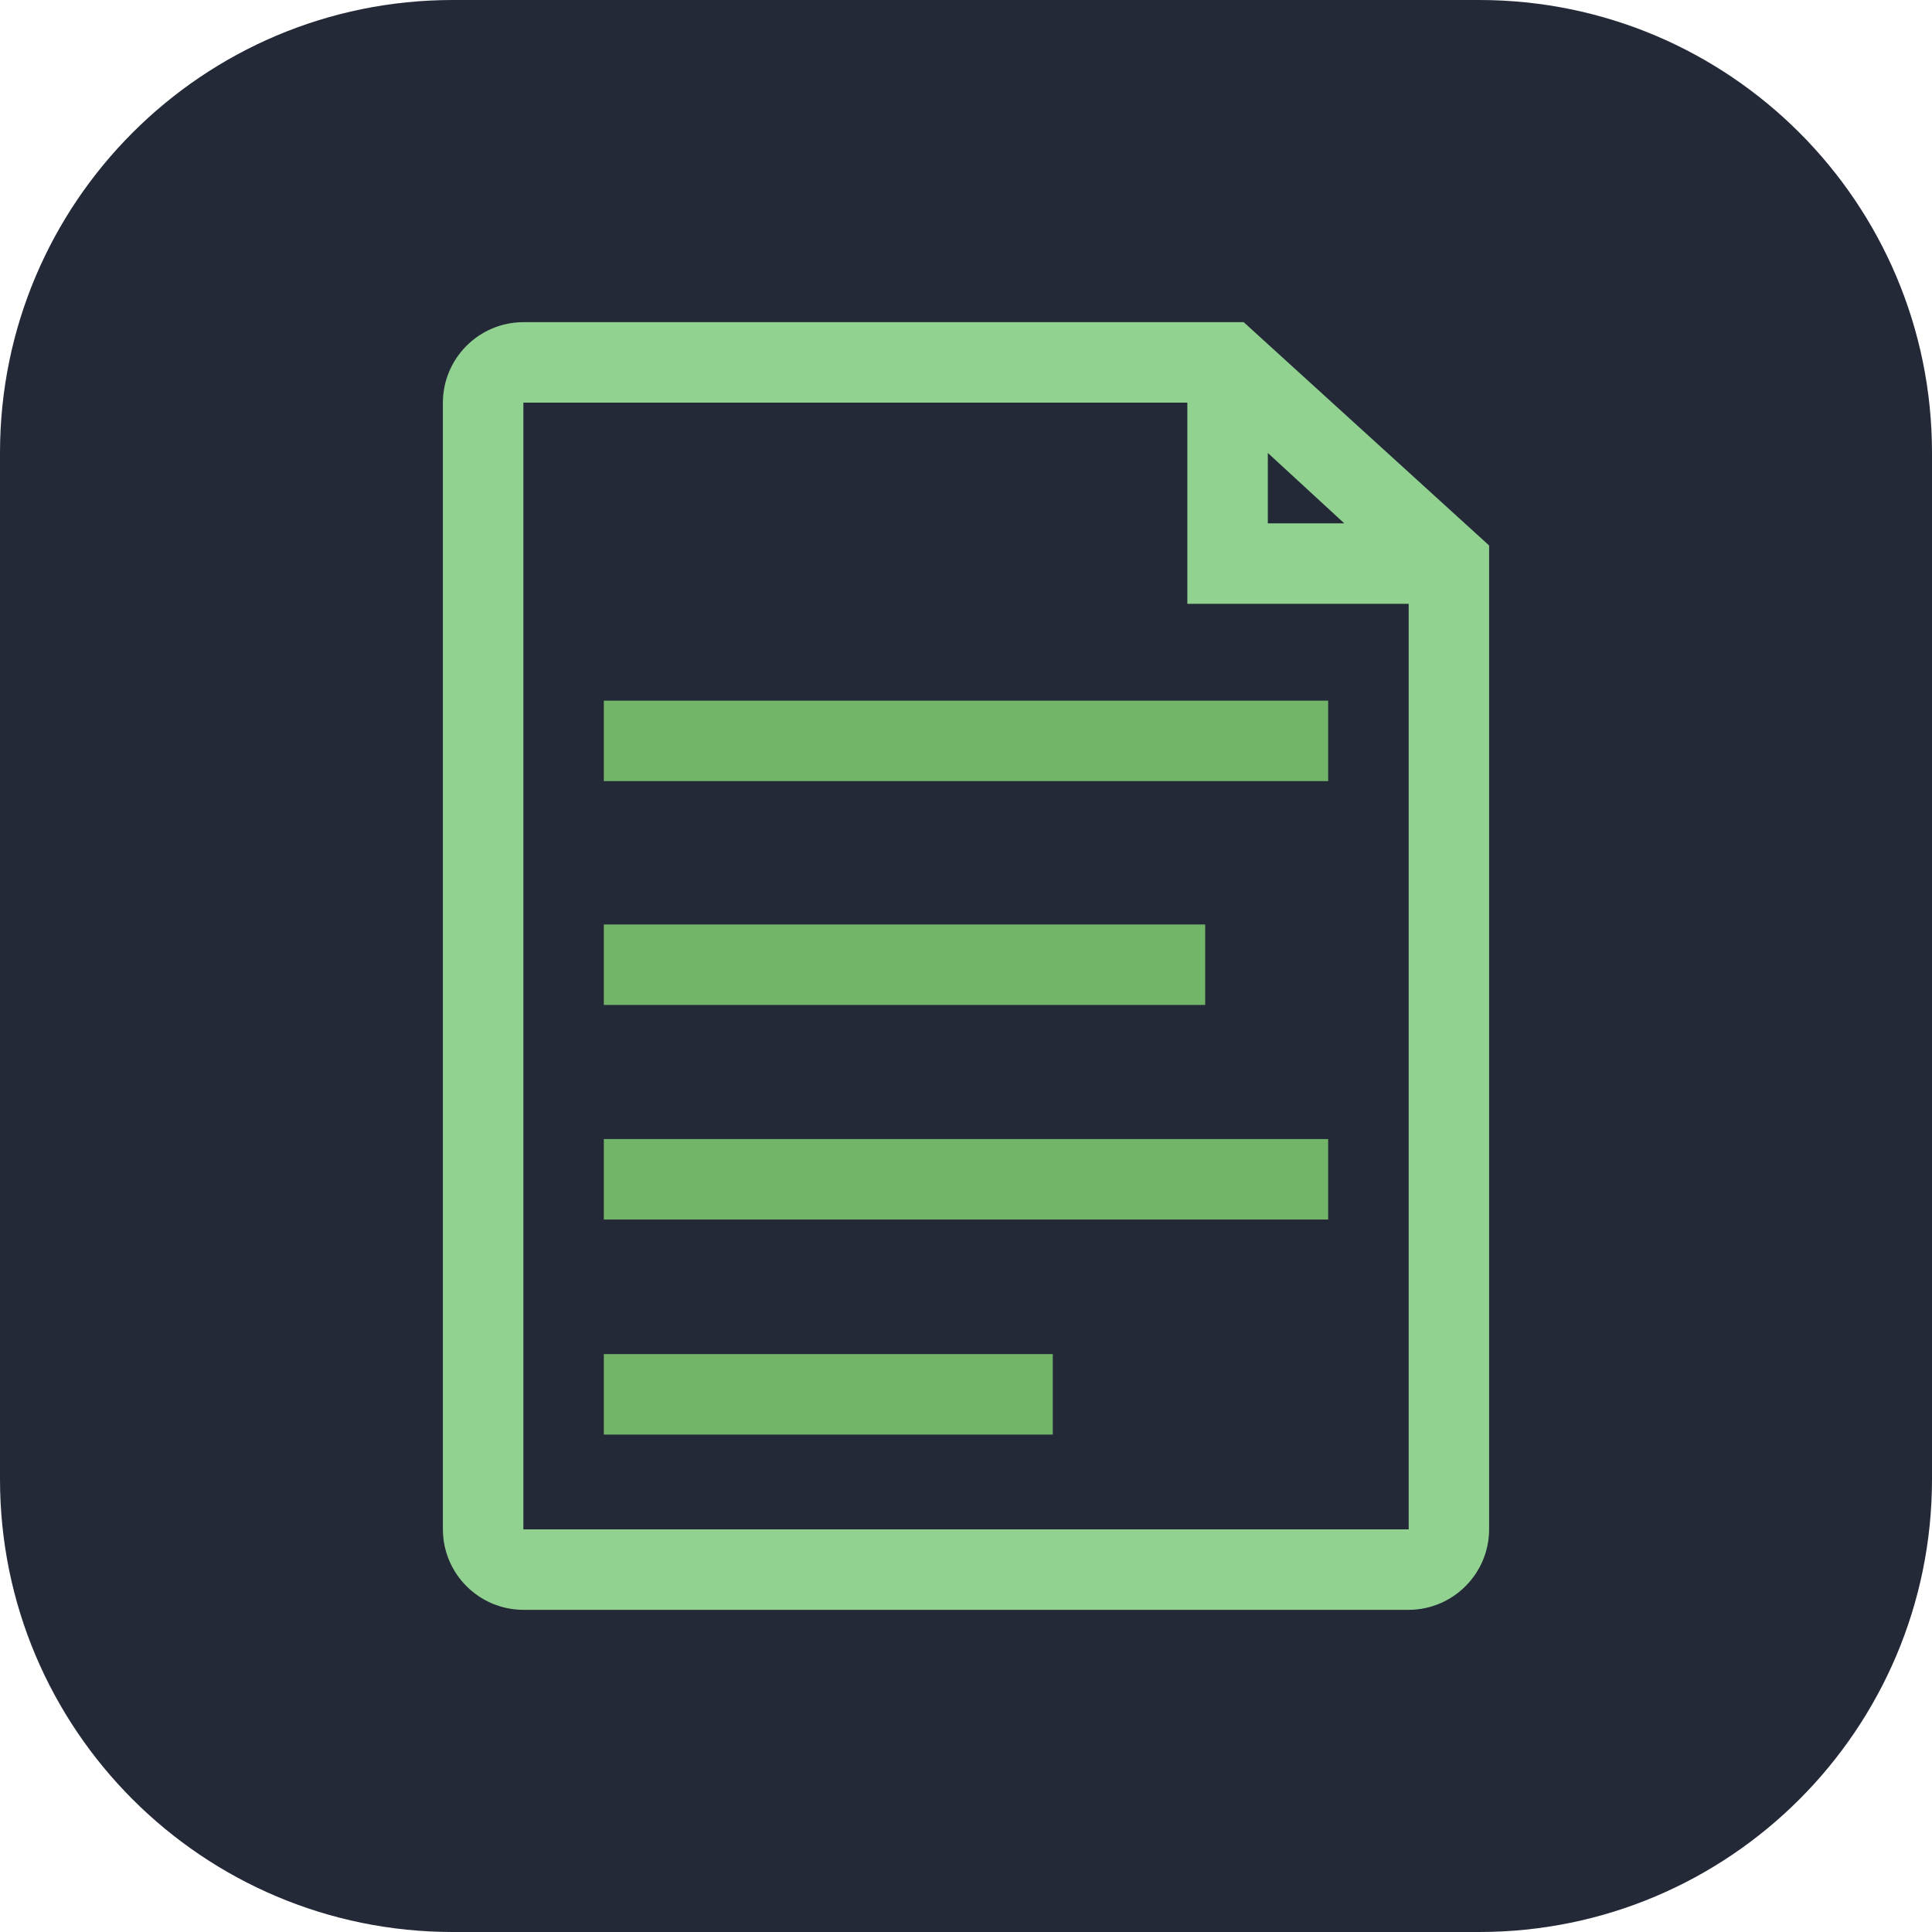
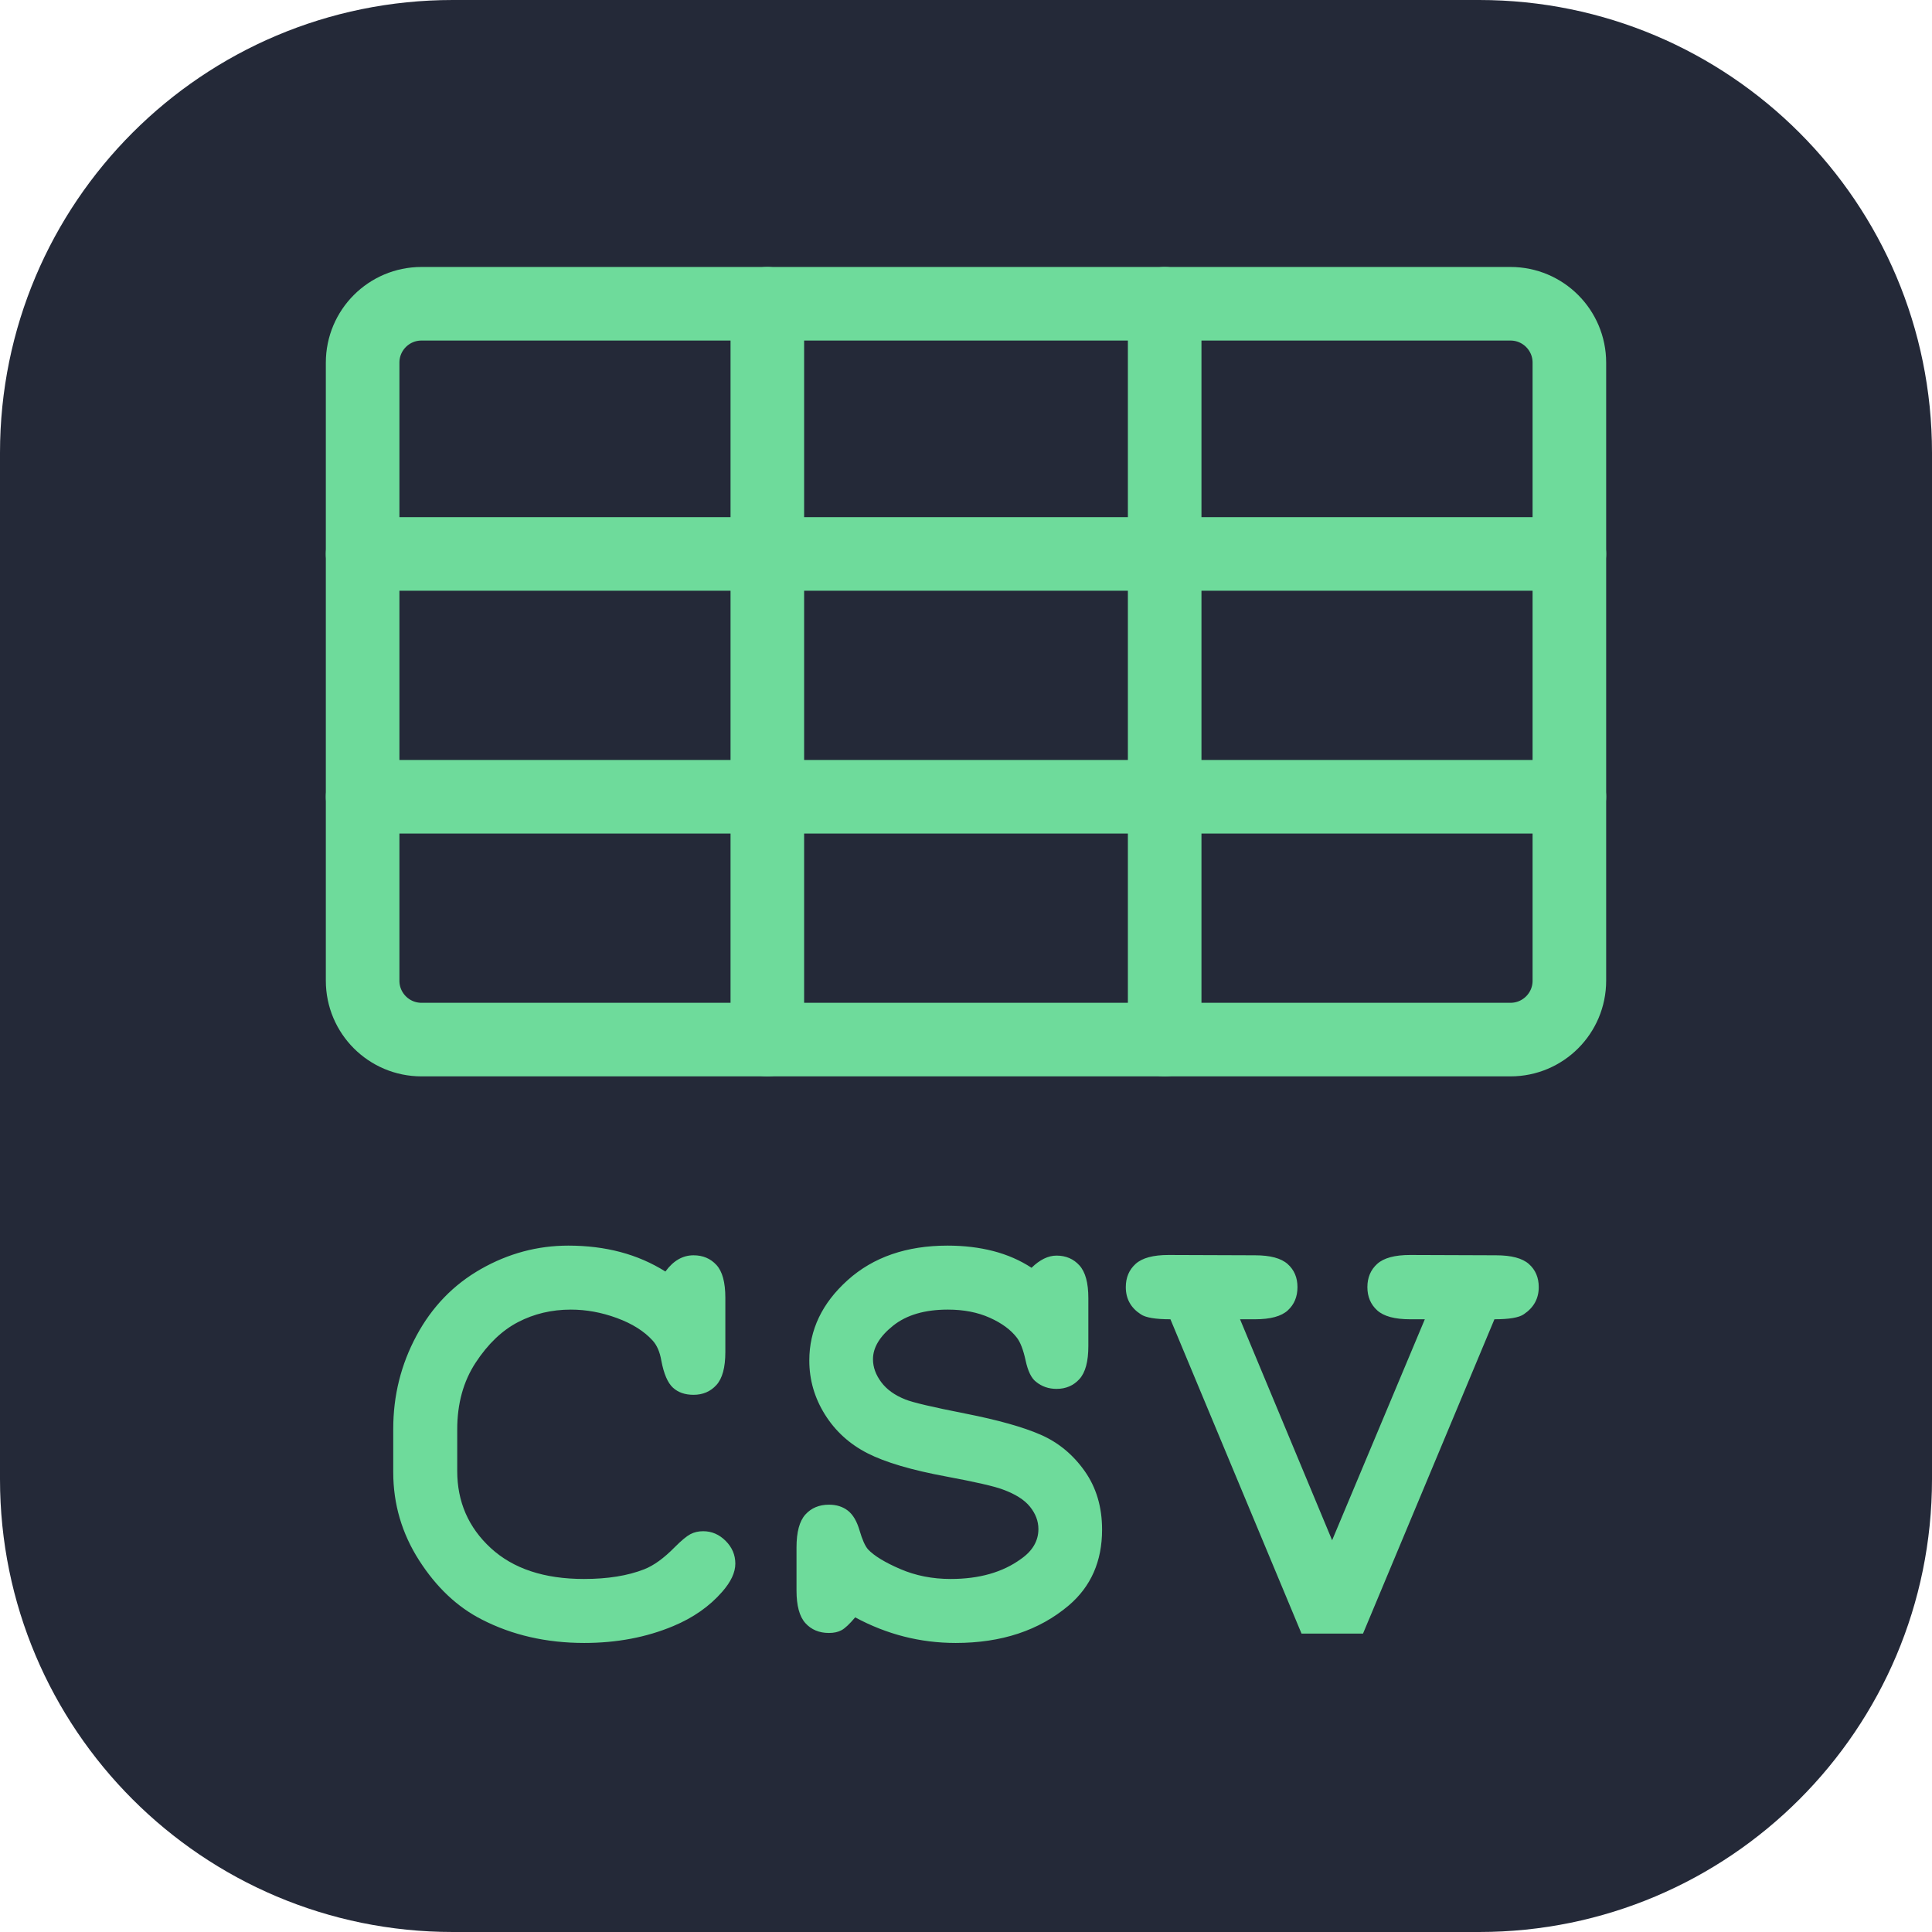
<svg xmlns="http://www.w3.org/2000/svg" width="256" height="256" viewBox="0 0 256 256" fill="none">
  <rect width="256" height="256" rx="60" fill="#242938" />
-   <g transform="translate(30.5 30.5) scale(6.09375)">
-     <g fill="#000000">
-       <path fill="#91d290" d="M22.038 2H6.375a1.755 1.755 0 0 0-1.75 1.75v24.5A1.755 1.755 0 0 0 6.375 30h19.25a1.755 1.755 0 0 0 1.75-1.75V6.856Zm.525 2.844 1.663 1.531h-1.663ZM6.375 28.25V3.75h14.438v4.375h4.813V28.25Z" />
-       <path fill="#73b568" d="M8.125 15.097h13.076v1.75H8.125zm0 9.342h9.762v1.75H8.125zm0-4.676h15.75v1.75H8.125zm0-9.533h15.75v1.75H8.125z" />
+   <g transform="translate(30.5 30.5) scale(0.975)">
+     <g fill="currentColor" color="#6EDB9B">
+       <g fill="none" stroke="currentColor" stroke-width="10" stroke-linejoin="round" stroke-linecap="round">
+         <rect x="18" y="10" width="164" height="100" rx="8" />
+         <path d="M18 44H182 M18 77H182 M73 10V110 M127 10V110" />
+       </g>
+       <path d="M936 1160Q955 1186 977.5 1199.0Q1000 1212 1026 1212Q1071 1212 1099.5 1181.0Q1128 1150 1128 1076V902Q1128 828 1099.5 796.5Q1071 765 1026 765Q985 765 960 788Q935 811 923 874Q916 916 895 939Q854 984 780.5 1011.0Q707 1038 633 1038Q541 1038 464.0 998.0Q387 958 328.0 868.0Q269 778 269 654V521Q269 373 376.5 274.0Q484 175 675 175Q789 175 868 206Q914 224 966 277Q998 309 1016.0 318.5Q1034 328 1057 328Q1098 328 1129.0 297.0Q1160 266 1160 224Q1160 182 1118 134Q1057 64 961 24Q832 -30 676 -30Q494 -30 348 45Q230 105 147.0 234.5Q64 364 64 517V656Q64 816 138.5 954.5Q213 1093 345.0 1168.0Q477 1243 625 1243Q714 1243 791.5 1222.5Q869 1202 936 1160ZM1544 52Q1517 20 1500.5 11.0Q1484 2 1460 2Q1413 2 1384.5 33.5Q1356 65 1356 138V276Q1356 350 1384.5 381.5Q1413 413 1460 413Q1496 413 1520.5 394.0Q1545 375 1558.0 330.5Q1571 286 1585 270Q1614 239 1688.0 207.0Q1762 175 1850 175Q1987 175 2075 239Q2131 278 2131 335Q2131 373 2104.0 406.5Q2077 440 2016 462Q1976 477 1837 503Q1669 534 1583.0 578.0Q1497 622 1447.0 702.0Q1397 782 1397 875Q1397 1022 1520.0 1132.5Q1643 1243 1840 1243Q1919 1243 1986.5 1225.5Q2054 1208 2109 1172Q2149 1211 2189 1211Q2234 1211 2262.5 1179.5Q2291 1148 2291 1075V921Q2291 847 2262.5 815.5Q2234 784 2189 784Q2151 784 2123 807Q2101 824 2090.0 875.0Q2079 926 2062 948Q2033 986 1975.0 1012.0Q1917 1038 1841 1038Q1730 1038 1665.5 986.5Q1601 935 1601 879Q1601 841 1627.5 805.5Q1654 770 1705 750Q1739 736 1896.5 705.0Q2054 674 2138.5 637.0Q2223 600 2279.0 521.0Q2335 442 2335 333Q2335 181 2228 90Q2086 -30 1866 -30Q1781 -30 1700.5 -9.5Q1620 11 1544 52ZM3072 299 3369 1007H3322Q3248 1007 3216.5 1035.5Q3185 1064 3185 1110Q3185 1156 3216.5 1184.5Q3248 1213 3322 1213L3597 1212Q3671 1212 3702.5 1184.0Q3734 1156 3734 1110Q3734 1055 3686 1023Q3663 1007 3592 1007L3171 0H2974L2554 1007Q2482 1007 2459 1023Q2411 1054 2411 1110Q2411 1156 2442.5 1184.5Q2474 1213 2548 1213L2825 1212Q2898 1212 2929.5 1184.0Q2961 1156 2961 1110Q2961 1064 2930.0 1035.5Q2899 1007 2825 1007H2777Z" transform="translate(19.44541 190.7274) scale(0.042419 -0.042419)" />
    </g>
  </g>
</svg>
